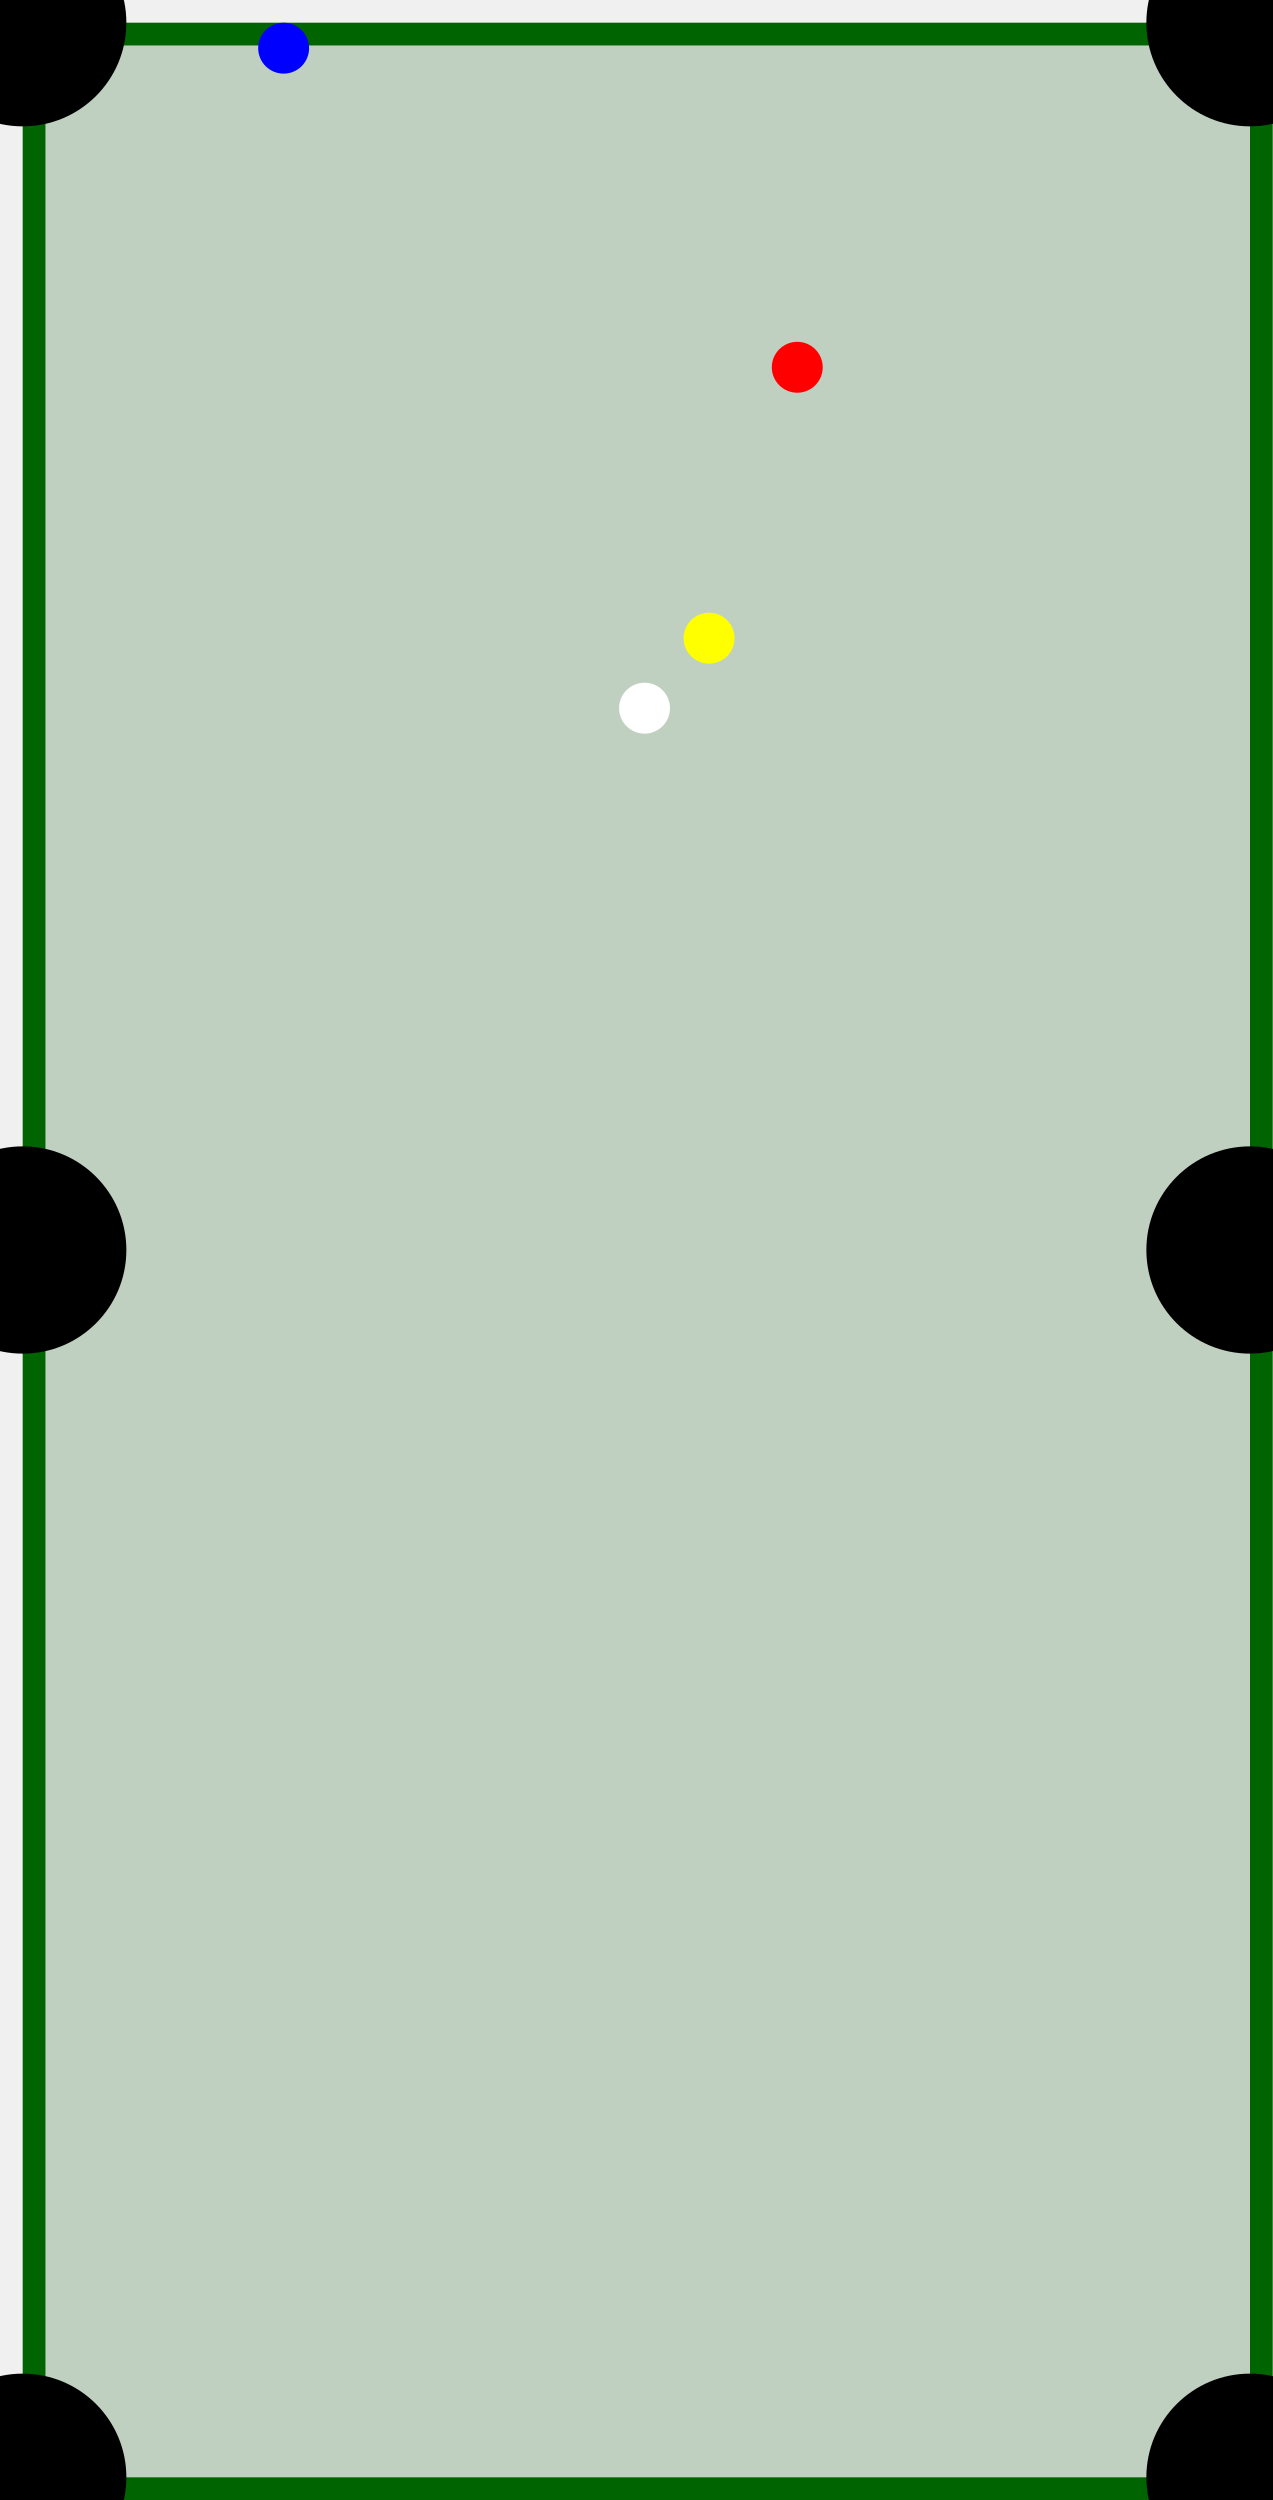
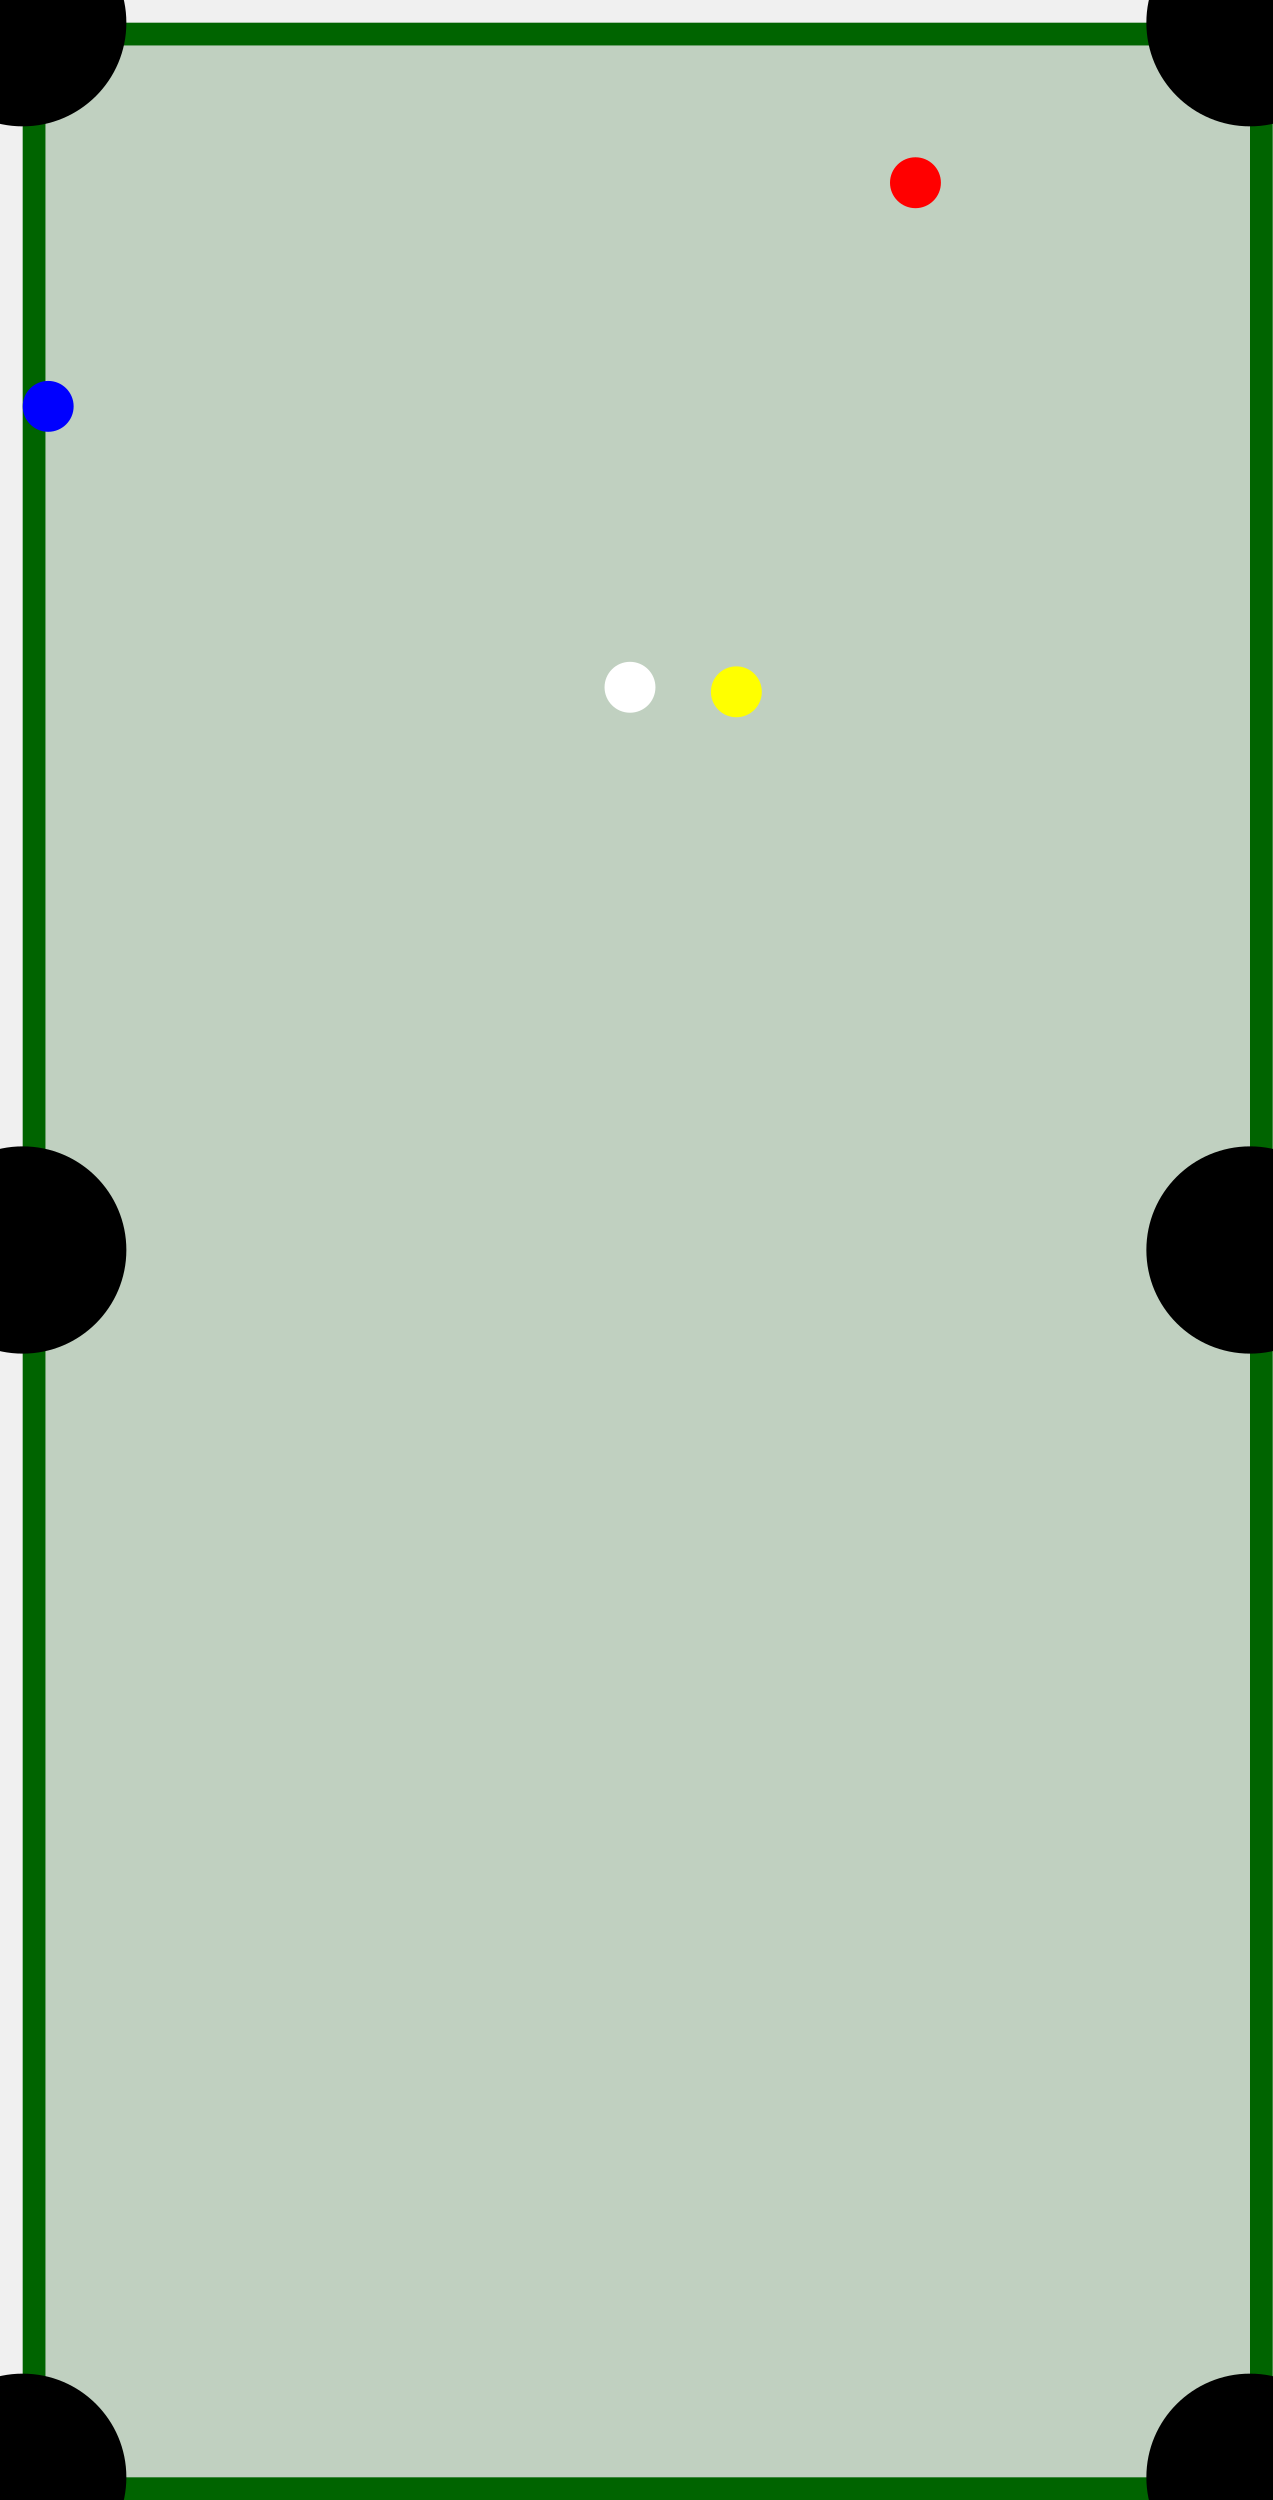
<svg xmlns="http://www.w3.org/2000/svg" width="700" height="1375" viewBox="-25 -25 1400 2750">
  <rect width="1350" height="2700" x="0" y="0" fill="#C0D0C0" />
  <rect width="1400" height="25" x="-25" y="0" fill="darkgreen" />
  <rect width="1400" height="25" x="-25" y="2700" fill="darkgreen" />
  <rect width="25" height="2750" x="0" y="-25" fill="darkgreen" />
  <rect width="25" height="2750" x="1350" y="-25" fill="darkgreen" />
  <circle cx="0" cy="0" r="114" fill="black" />
  <circle cx="0" cy="1350" r="114" fill="black" />
  <circle cx="0" cy="2700" r="114" fill="black" />
  <circle cx="1350" cy="0" r="114" fill="black" />
  <circle cx="1350" cy="1350" r="114" fill="black" />
  <circle cx="1350" cy="2700" r="114" fill="black" />
-   <circle cx="755" cy="677" r="28" fill="YELLOW" />
-   <circle cx="287" cy="28" r="28" fill="BLUE" />
-   <circle cx="852" cy="379" r="28" fill="RED" />
-   <circle cx="684" cy="754" r="28" fill="WHITE" />
+   <circle cx="785" cy="736" r="28" fill="YELLOW" />
+   <circle cx="28" cy="422" r="28" fill="BLUE" />
+   <circle cx="982" cy="176" r="28" fill="RED" />
+   <circle cx="668" cy="731" r="28" fill="WHITE" />
</svg>
